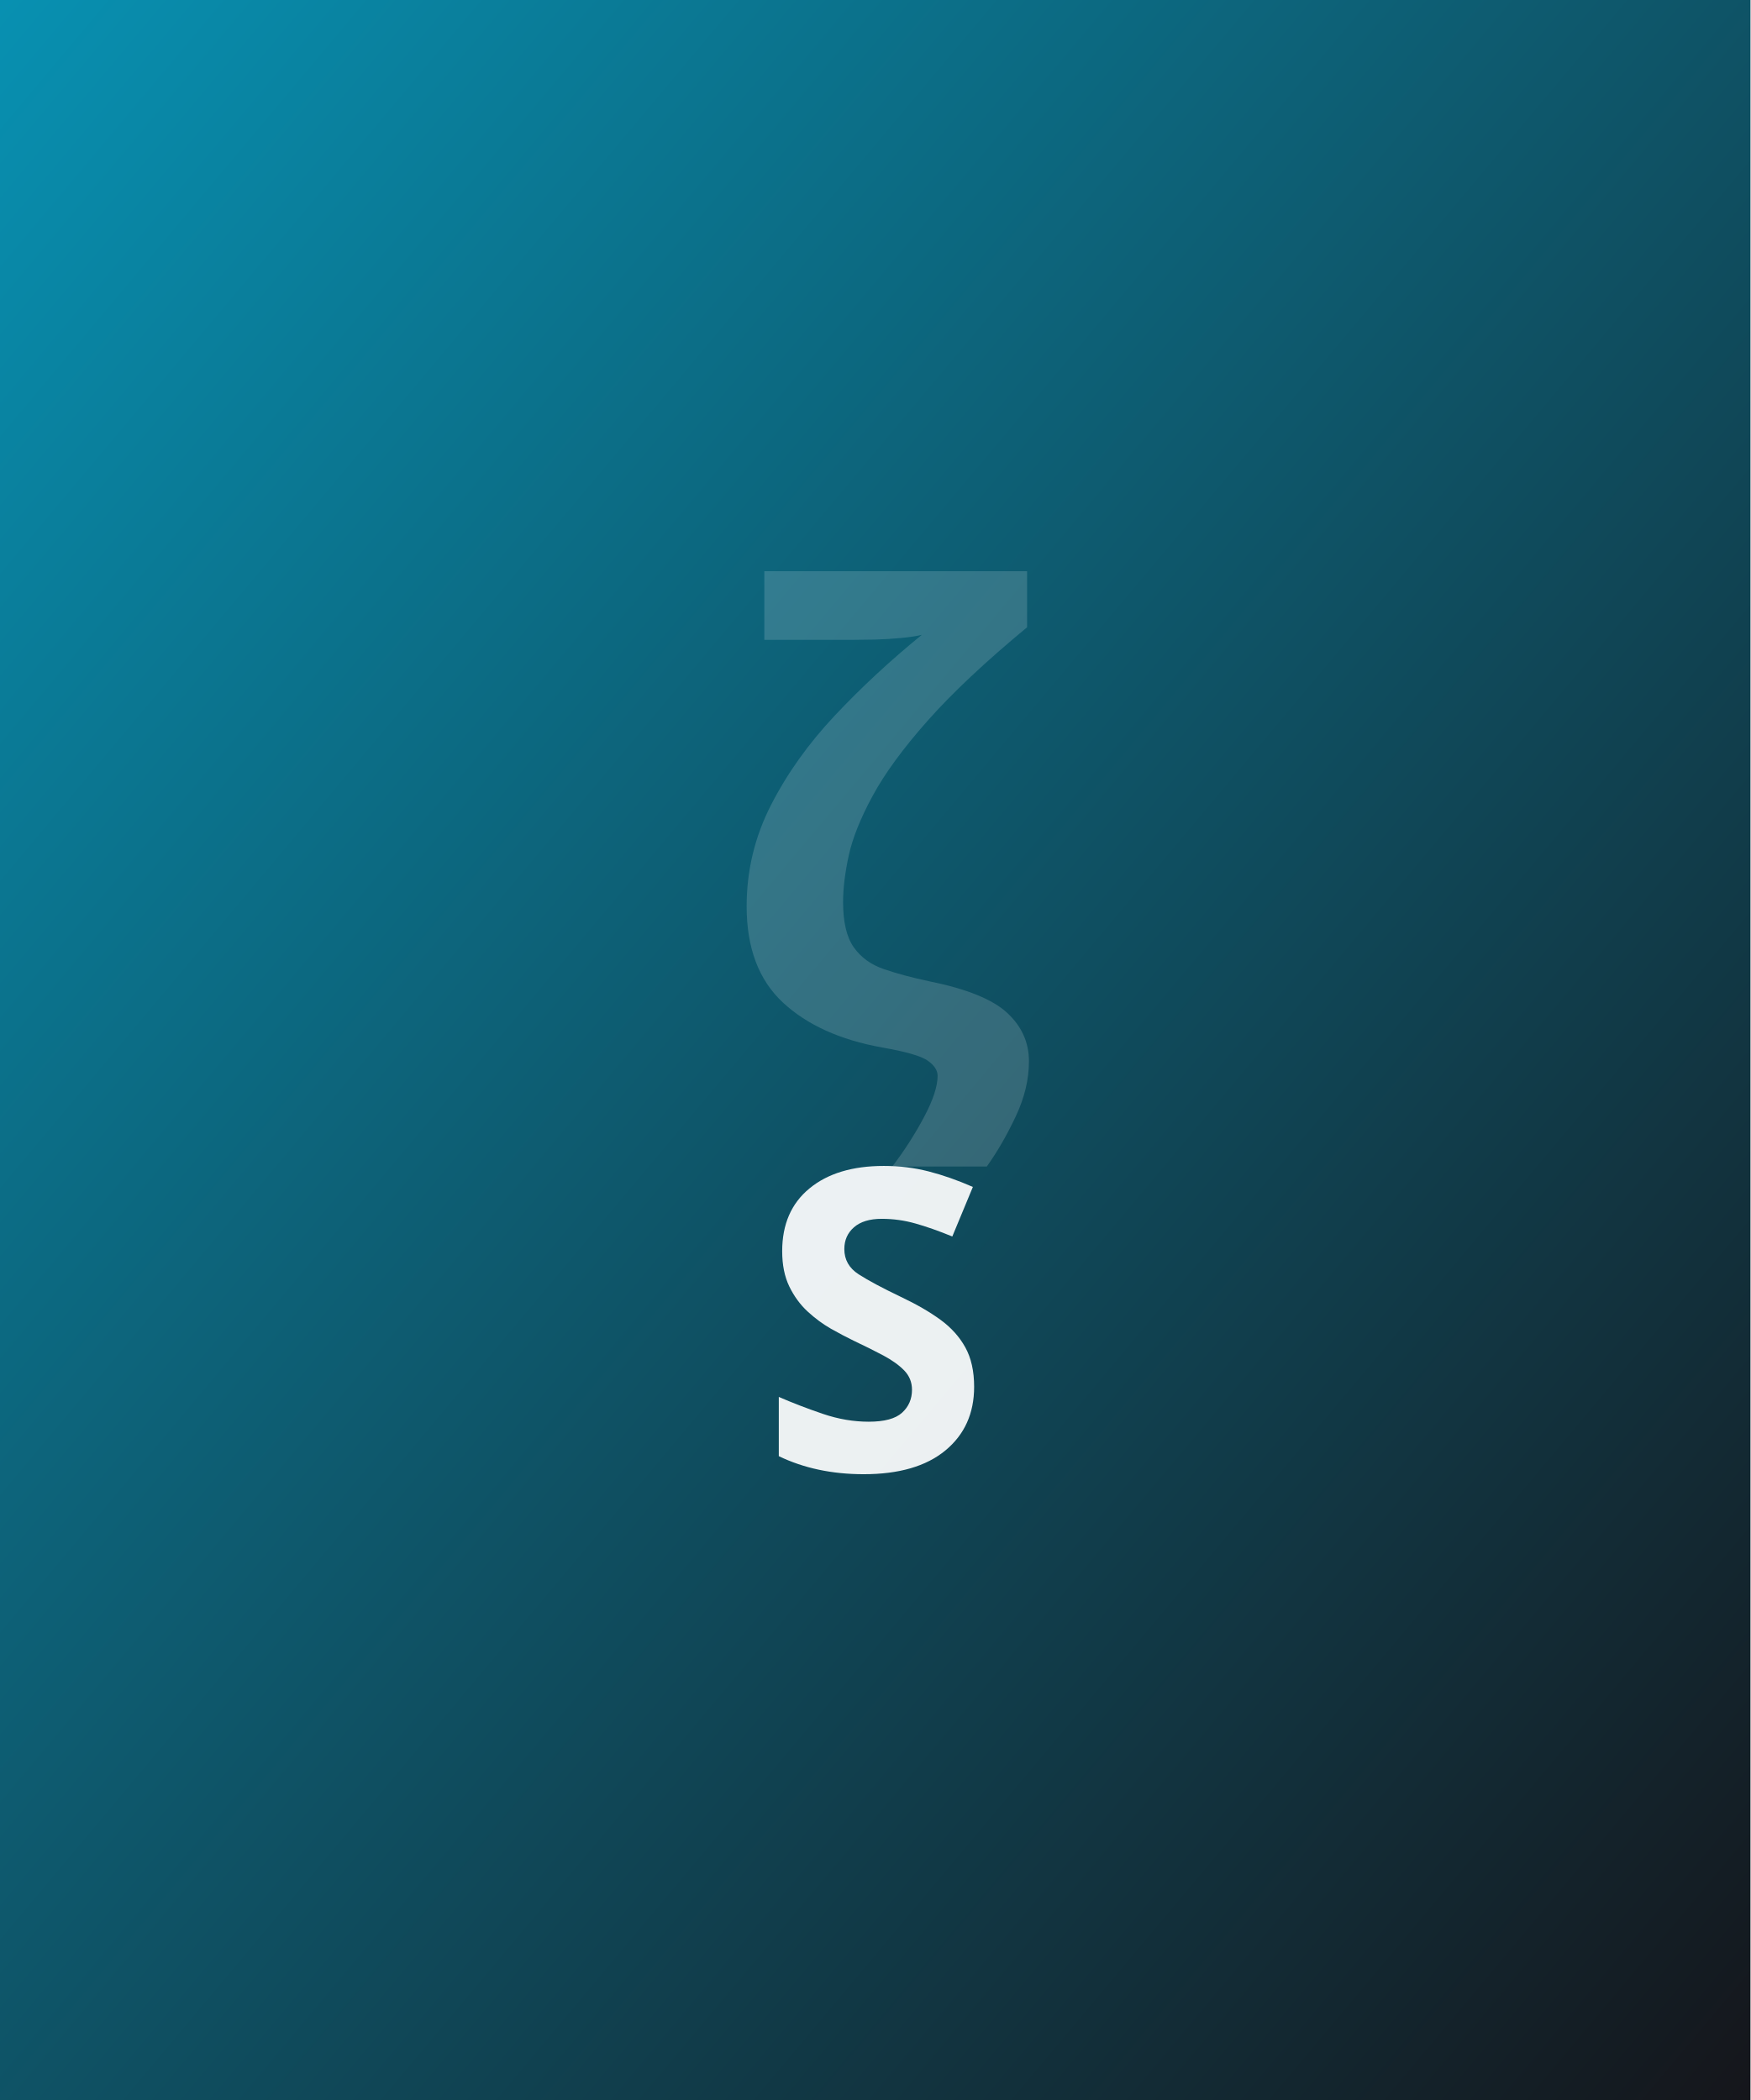
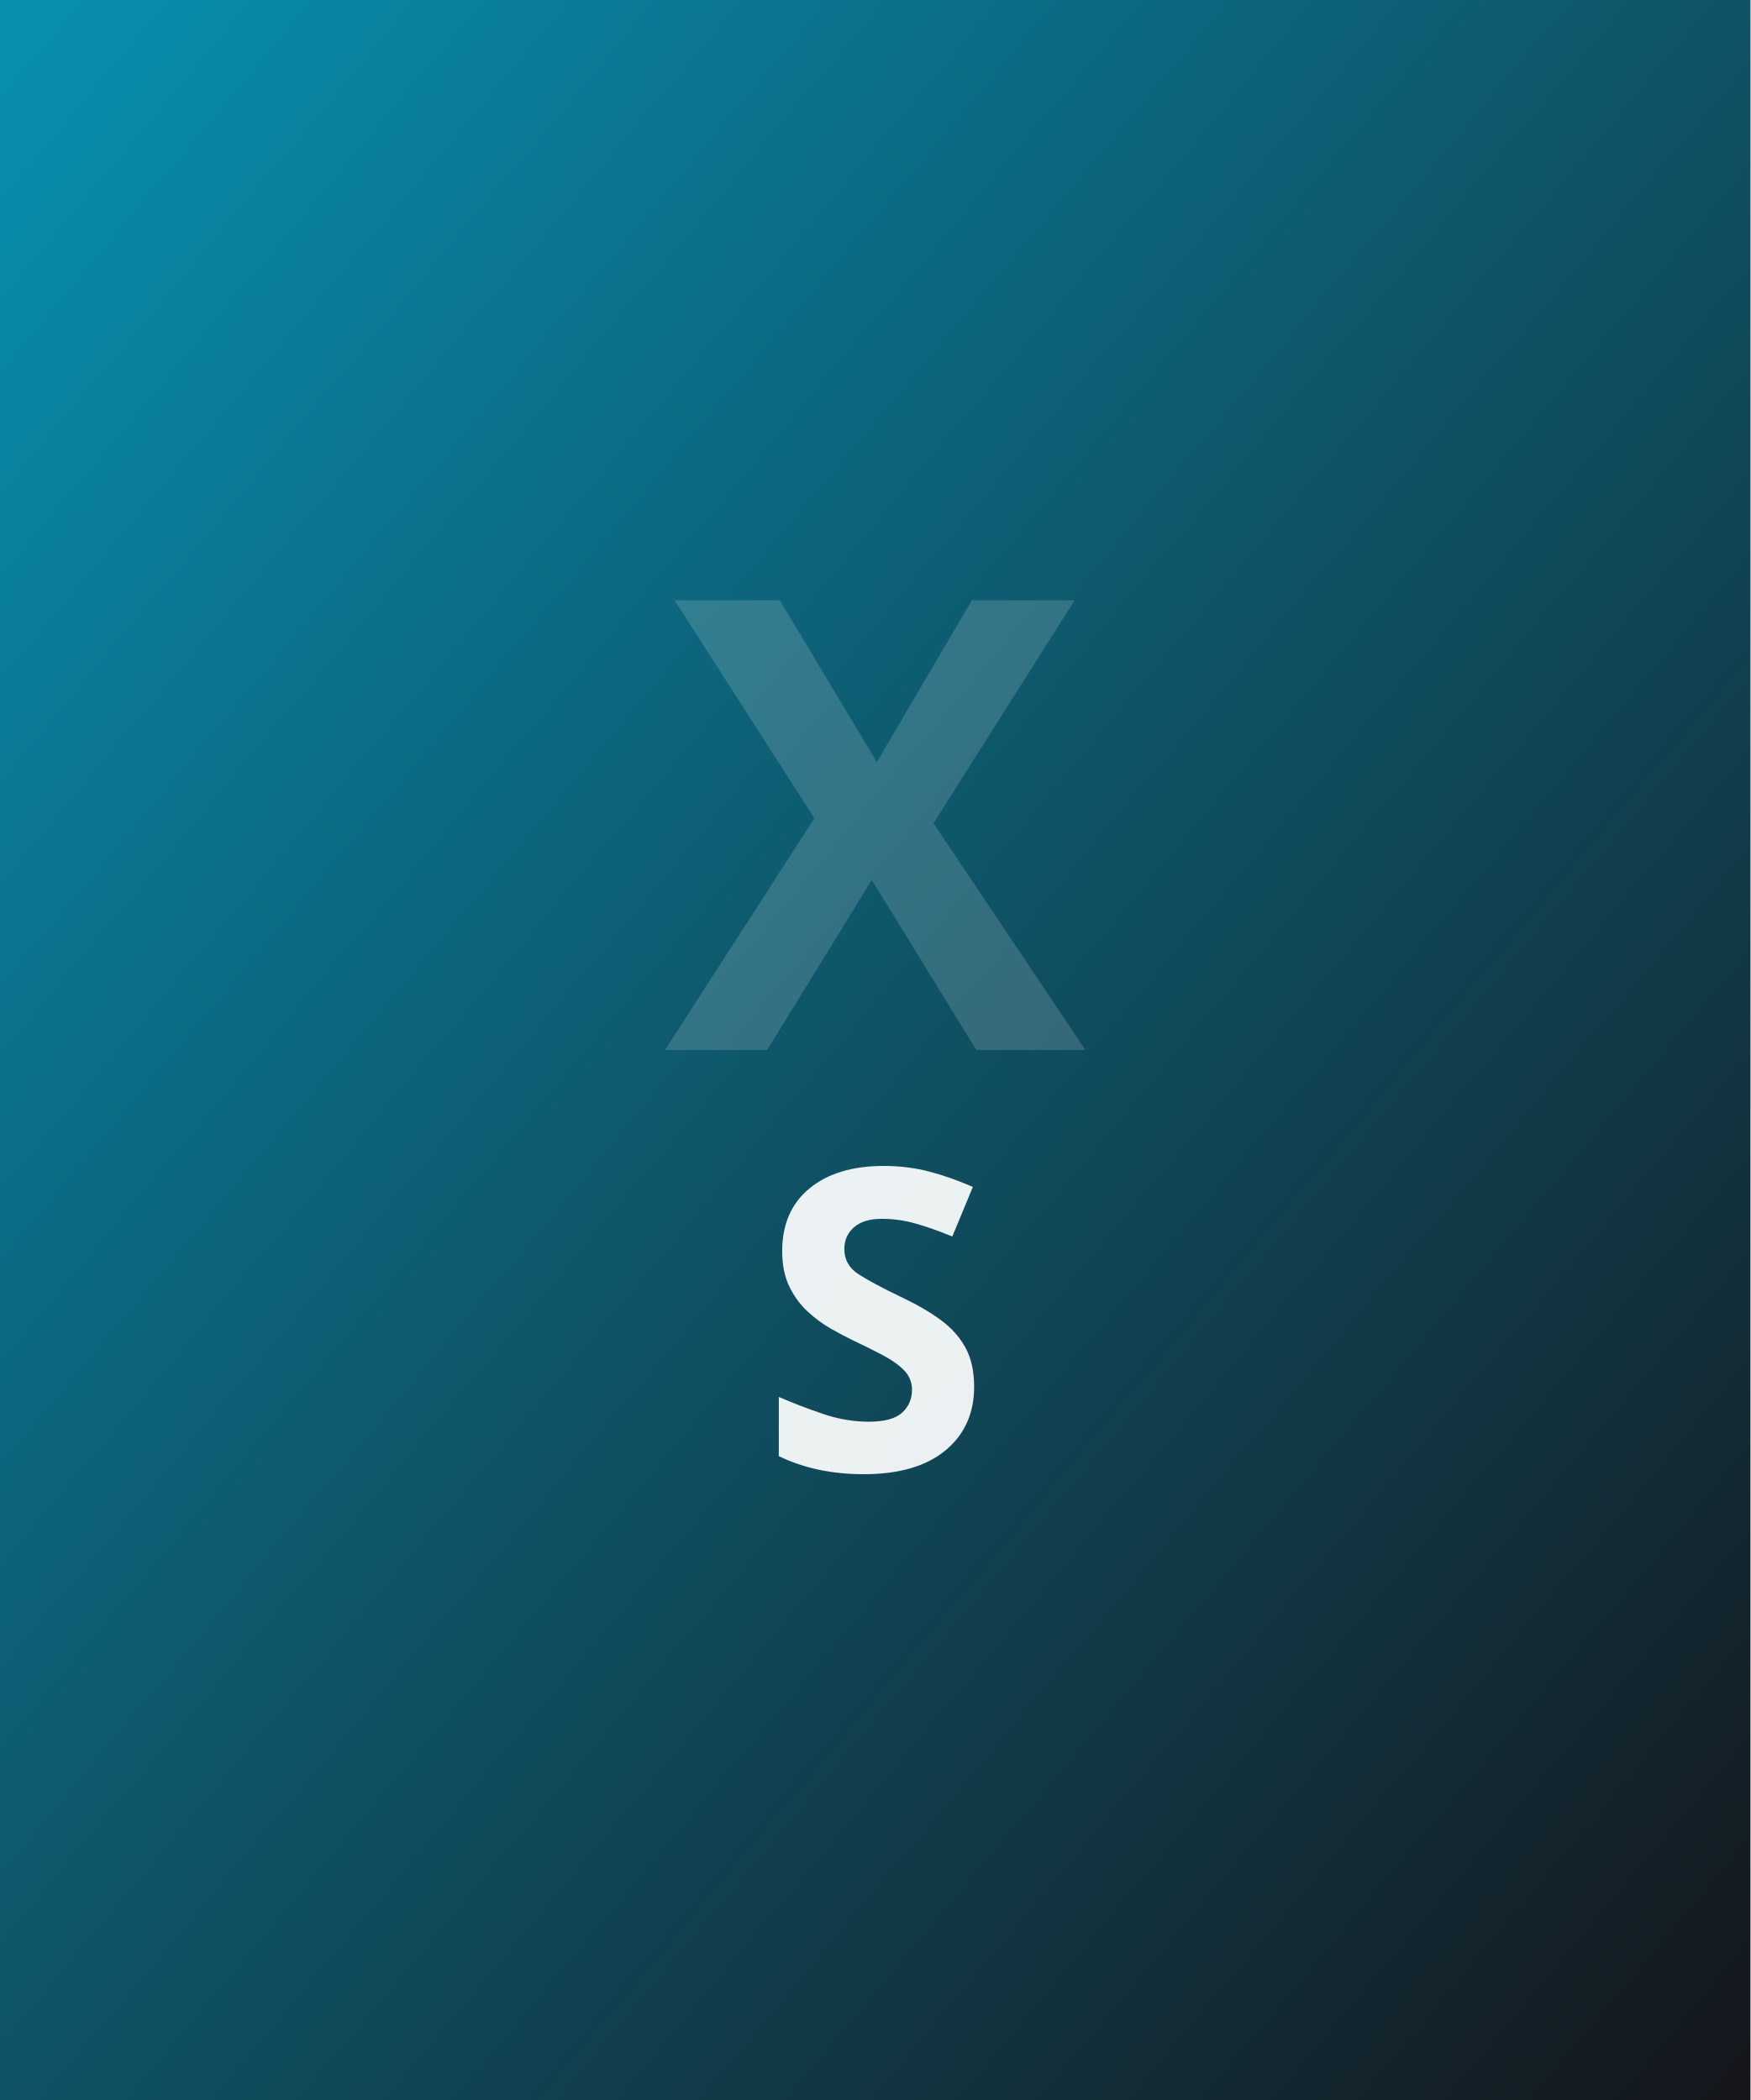
<svg xmlns="http://www.w3.org/2000/svg" width="500" height="600" viewBox="0 0 500 600">
  <defs>
    <linearGradient id="g3" x1="0" y1="0" x2="1" y2="1">
      <stop offset="0" stop-color="#0891b2" />
      <stop offset="1" stop-color="#15151a" />
    </linearGradient>
  </defs>
  <rect width="500" height="600" fill="url(#g3)" />
-   <text x="250" y="300" font-family="'Archivo', sans-serif" font-size="180" font-weight="800" text-anchor="middle" fill="#ffffff" fill-opacity="0.16">ζ</text>
+   <text x="250" y="300" font-family="'Archivo', sans-serif" font-size="180" font-weight="800" text-anchor="middle" fill="#ffffff" fill-opacity="0.16">X</text>
  <text x="250" y="420" font-family="'Archivo', sans-serif" font-size="120" font-weight="800" text-anchor="middle" fill="#ffffff" fill-opacity="0.92">S</text>
</svg>
